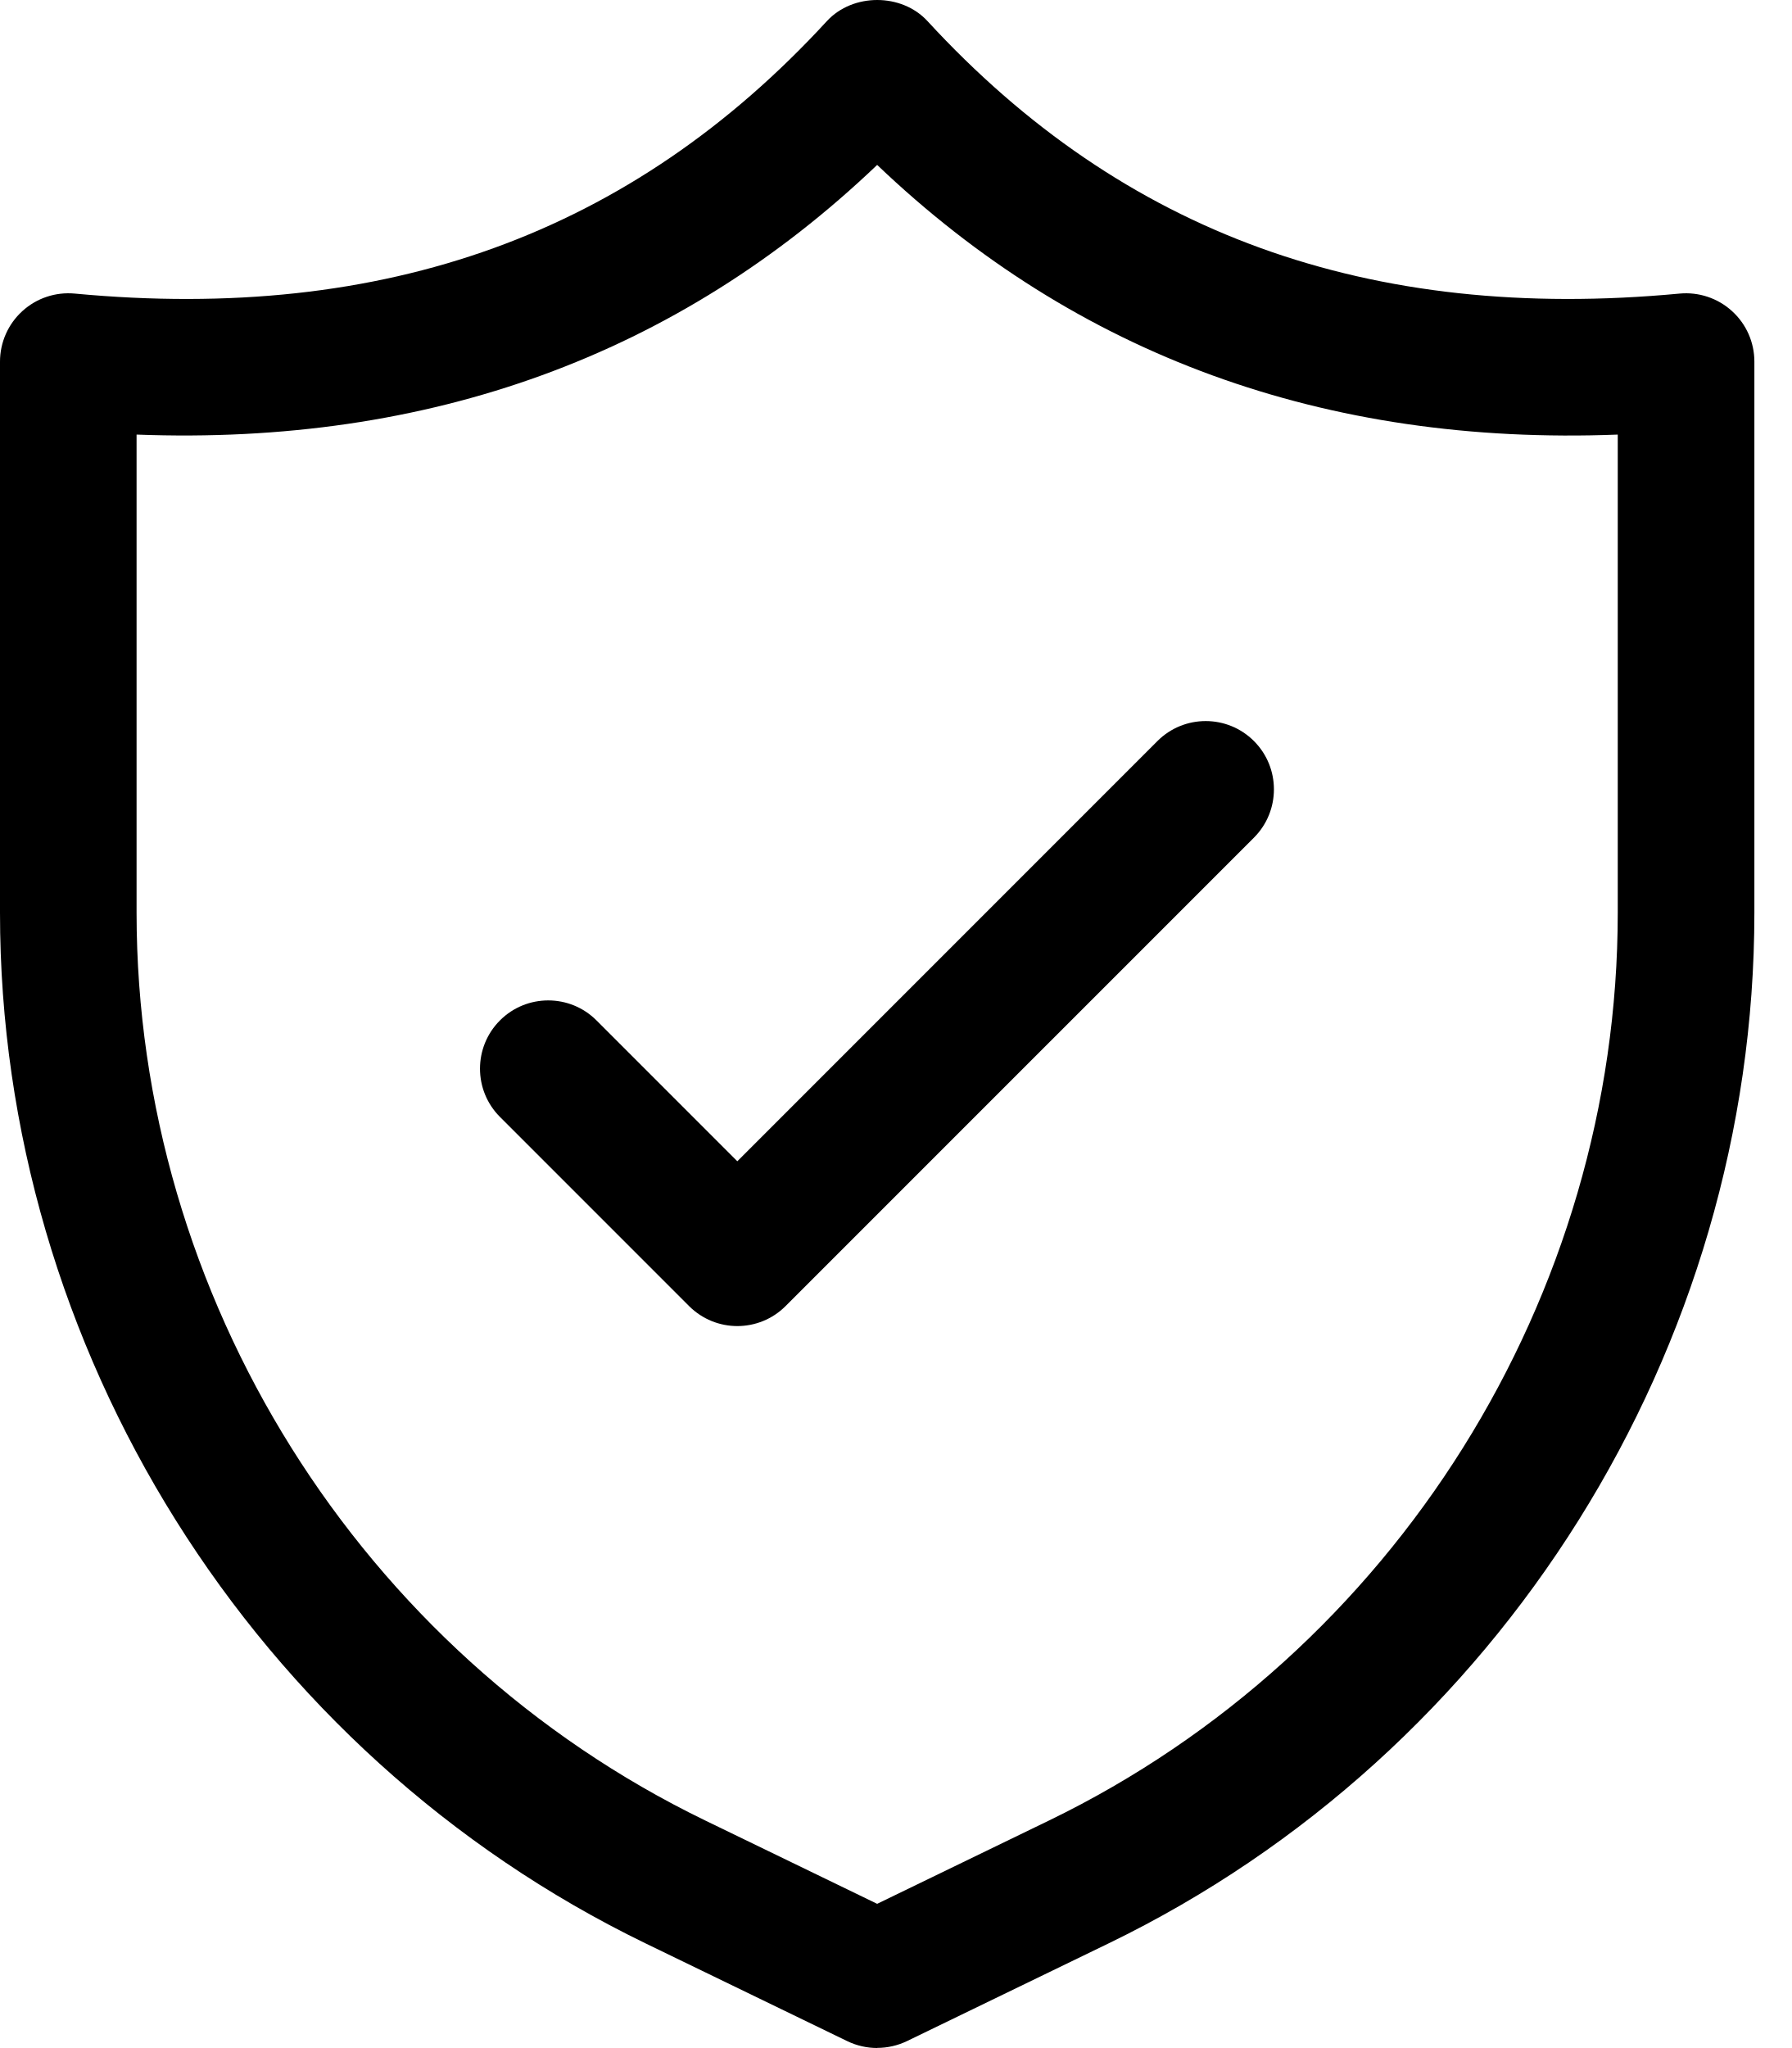
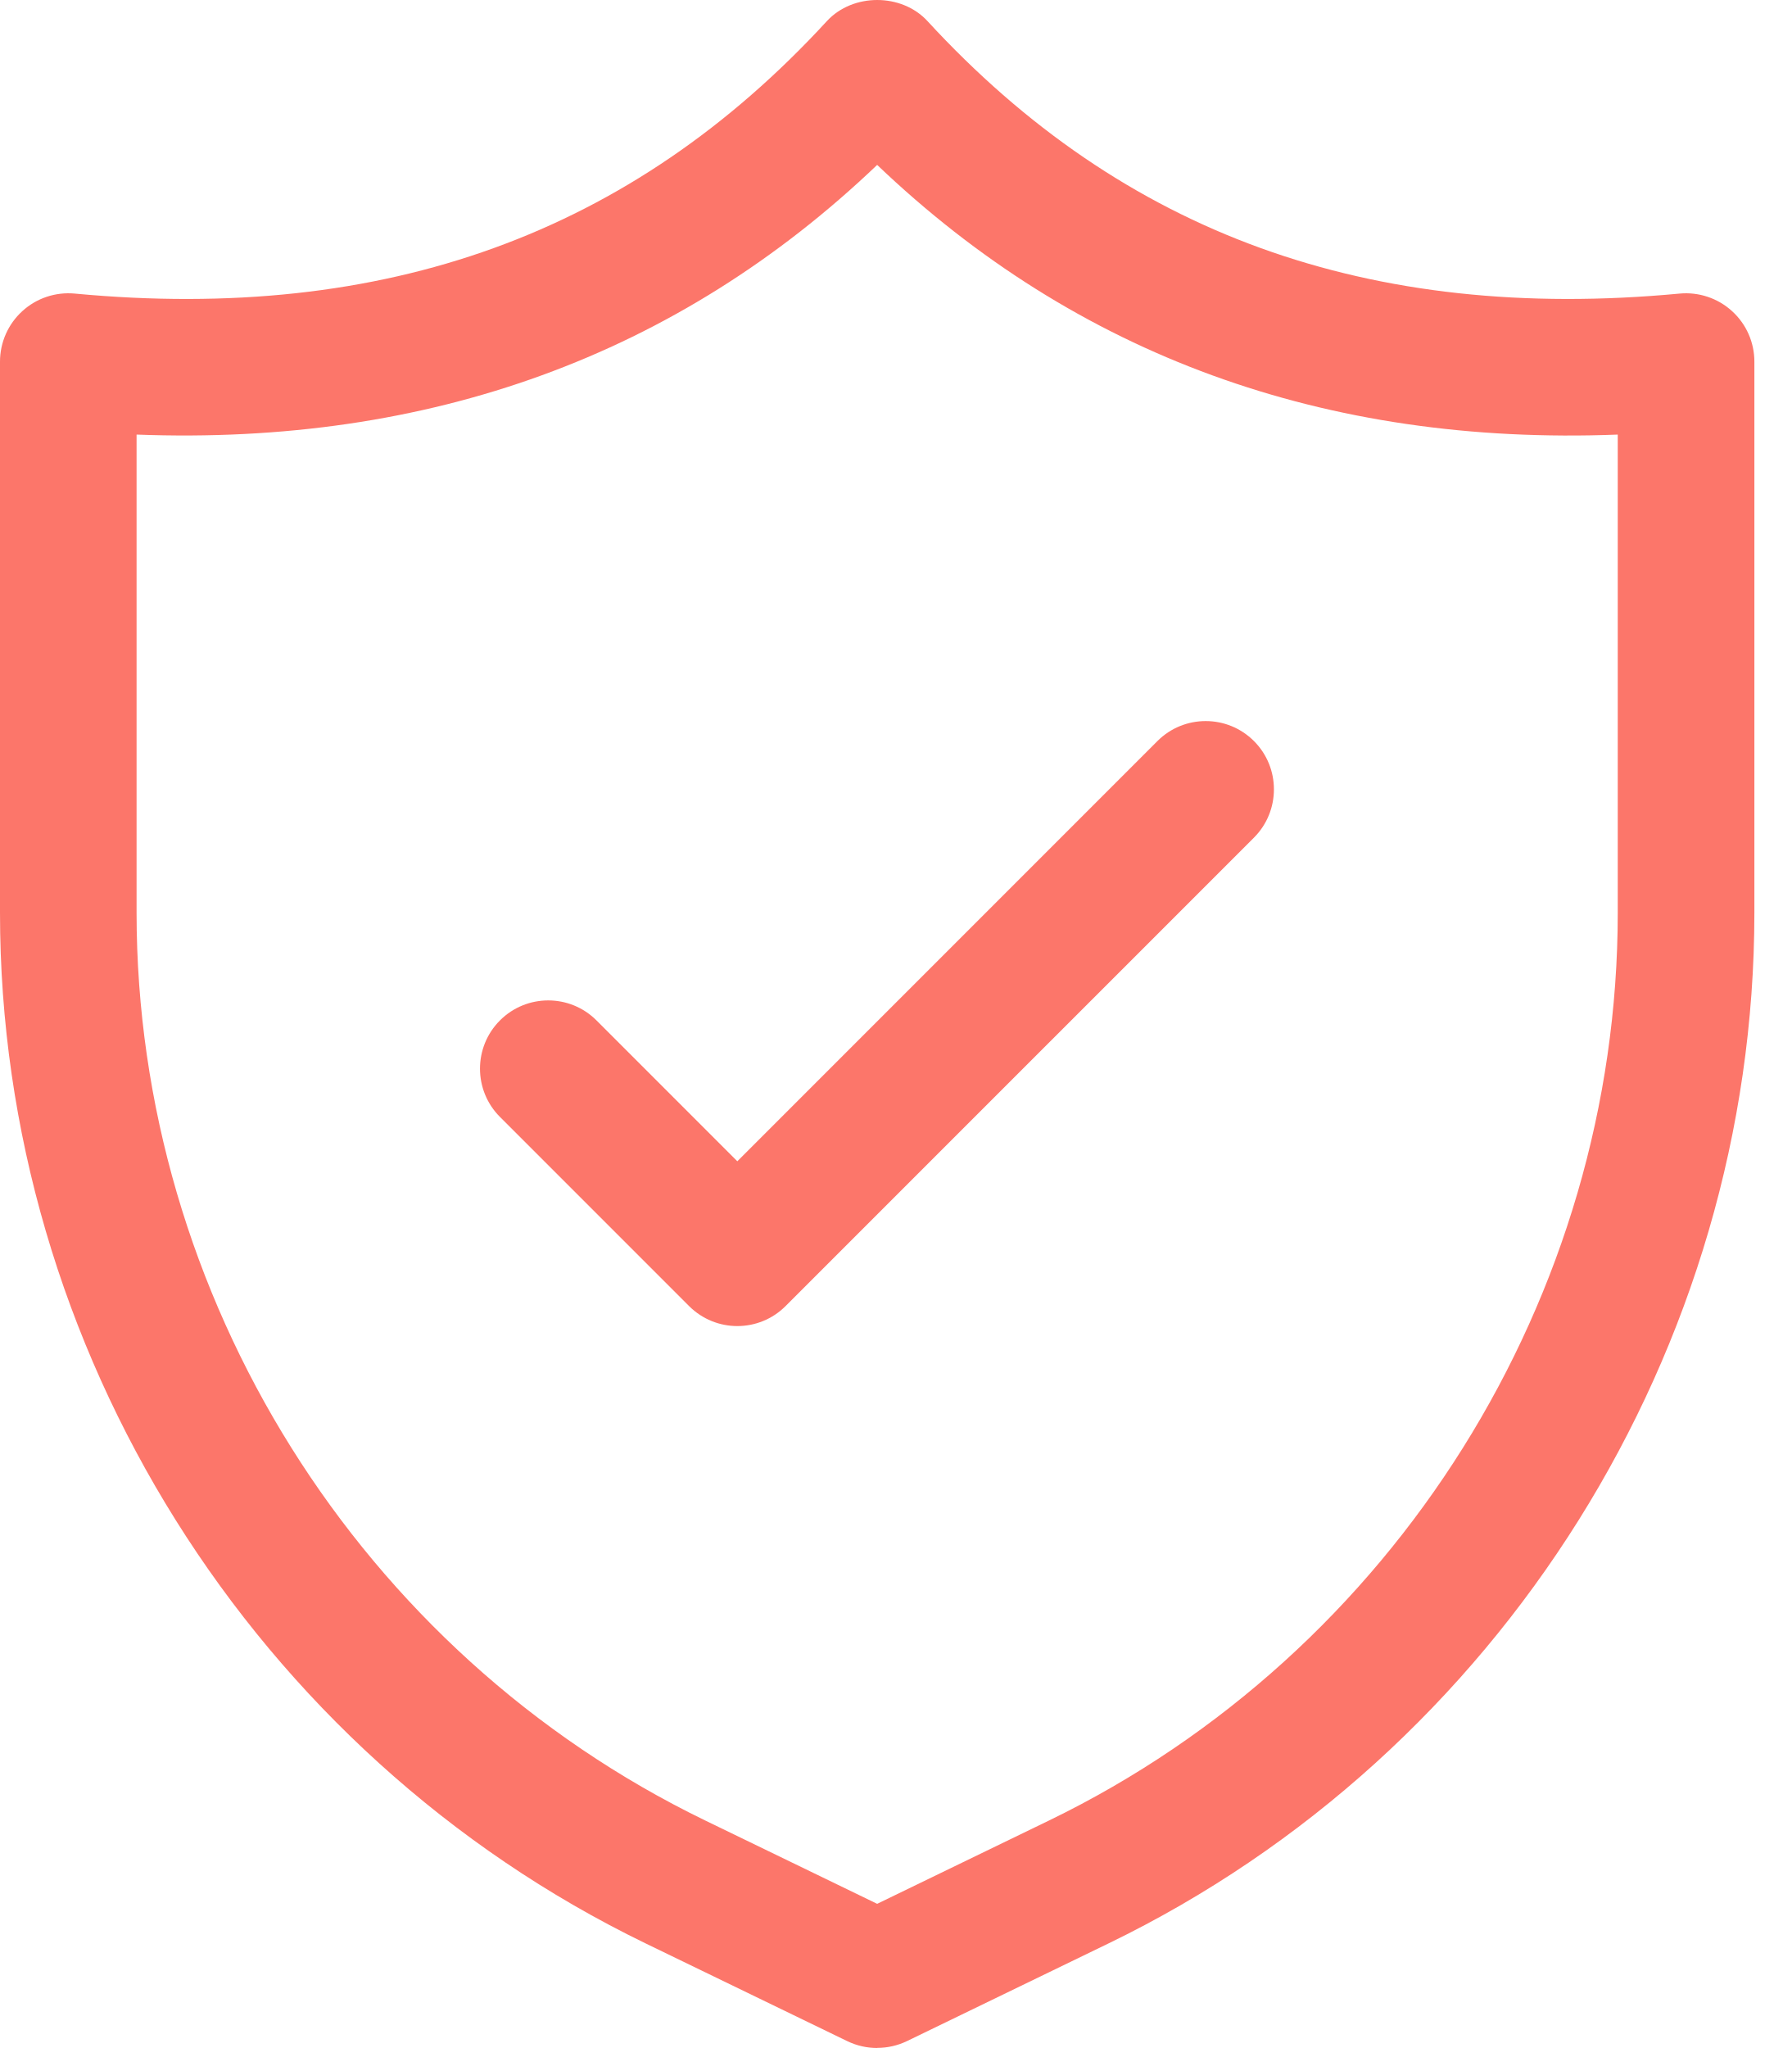
<svg xmlns="http://www.w3.org/2000/svg" width="35" height="40" viewBox="0 0 35 40" fill="none">
-   <path d="M17.136 40C16.937 40 16.737 39.955 16.554 39.867L12.61 37.956C4.951 34.241 0 26.339 0 17.827V7.063C0 6.688 0.158 6.329 0.437 6.076C0.715 5.822 1.087 5.699 1.461 5.734C7.527 6.304 12.334 4.565 16.155 0.411C16.66 -0.137 17.613 -0.137 18.118 0.411C21.939 4.563 26.747 6.304 32.812 5.734C33.183 5.699 33.558 5.822 33.836 6.076C34.115 6.329 34.273 6.686 34.273 7.063V17.826C34.273 26.339 29.322 34.241 21.663 37.954L17.719 39.865C17.536 39.953 17.336 39.998 17.137 39.998L17.136 40ZM2.668 8.488V17.826C2.668 25.324 7.028 32.283 13.774 35.555L17.136 37.184L20.497 35.555C27.245 32.283 31.604 25.324 31.604 17.826V8.488C25.886 8.71 21.032 6.939 17.136 3.221C13.241 6.939 8.382 8.705 2.668 8.488Z" fill="currentColor" />
-   <path d="M14.406 25.9C14.064 25.9 13.724 25.77 13.462 25.51L9.767 21.815C9.247 21.295 9.247 20.45 9.767 19.93C10.287 19.409 11.133 19.409 11.653 19.93L14.404 22.681L22.611 14.474C23.131 13.953 23.977 13.953 24.497 14.474C25.017 14.994 25.017 15.839 24.497 16.36L15.346 25.51C15.086 25.77 14.744 25.9 14.402 25.9L14.406 25.9Z" fill="currentColor" />
+   <path d="M17.136 40C16.937 40 16.737 39.955 16.554 39.867L12.61 37.956C4.951 34.241 0 26.339 0 17.827V7.063C0 6.688 0.158 6.329 0.437 6.076C0.715 5.822 1.087 5.699 1.461 5.734C7.527 6.304 12.334 4.565 16.155 0.411C16.66 -0.137 17.613 -0.137 18.118 0.411C21.939 4.563 26.747 6.304 32.812 5.734C33.183 5.699 33.558 5.822 33.836 6.076C34.115 6.329 34.273 6.686 34.273 7.063V17.826C34.273 26.339 29.322 34.241 21.663 37.954L17.719 39.865C17.536 39.953 17.336 39.998 17.137 39.998L17.136 40ZM2.668 8.488V17.826C2.668 25.324 7.028 32.283 13.774 35.555L17.136 37.184L20.497 35.555C27.245 32.283 31.604 25.324 31.604 17.826V8.488C25.886 8.71 21.032 6.939 17.136 3.221C13.241 6.939 8.382 8.705 2.668 8.488Z" fill="#FC766A" />
+   <path d="M14.406 25.9C14.064 25.9 13.724 25.77 13.462 25.51L9.767 21.815C9.247 21.295 9.247 20.45 9.767 19.93C10.287 19.409 11.133 19.409 11.653 19.93L14.404 22.681L22.611 14.474C23.131 13.953 23.977 13.953 24.497 14.474C25.017 14.994 25.017 15.839 24.497 16.36L15.346 25.51C15.086 25.77 14.744 25.9 14.402 25.9L14.406 25.9Z" fill="#FC766A" />
</svg>
